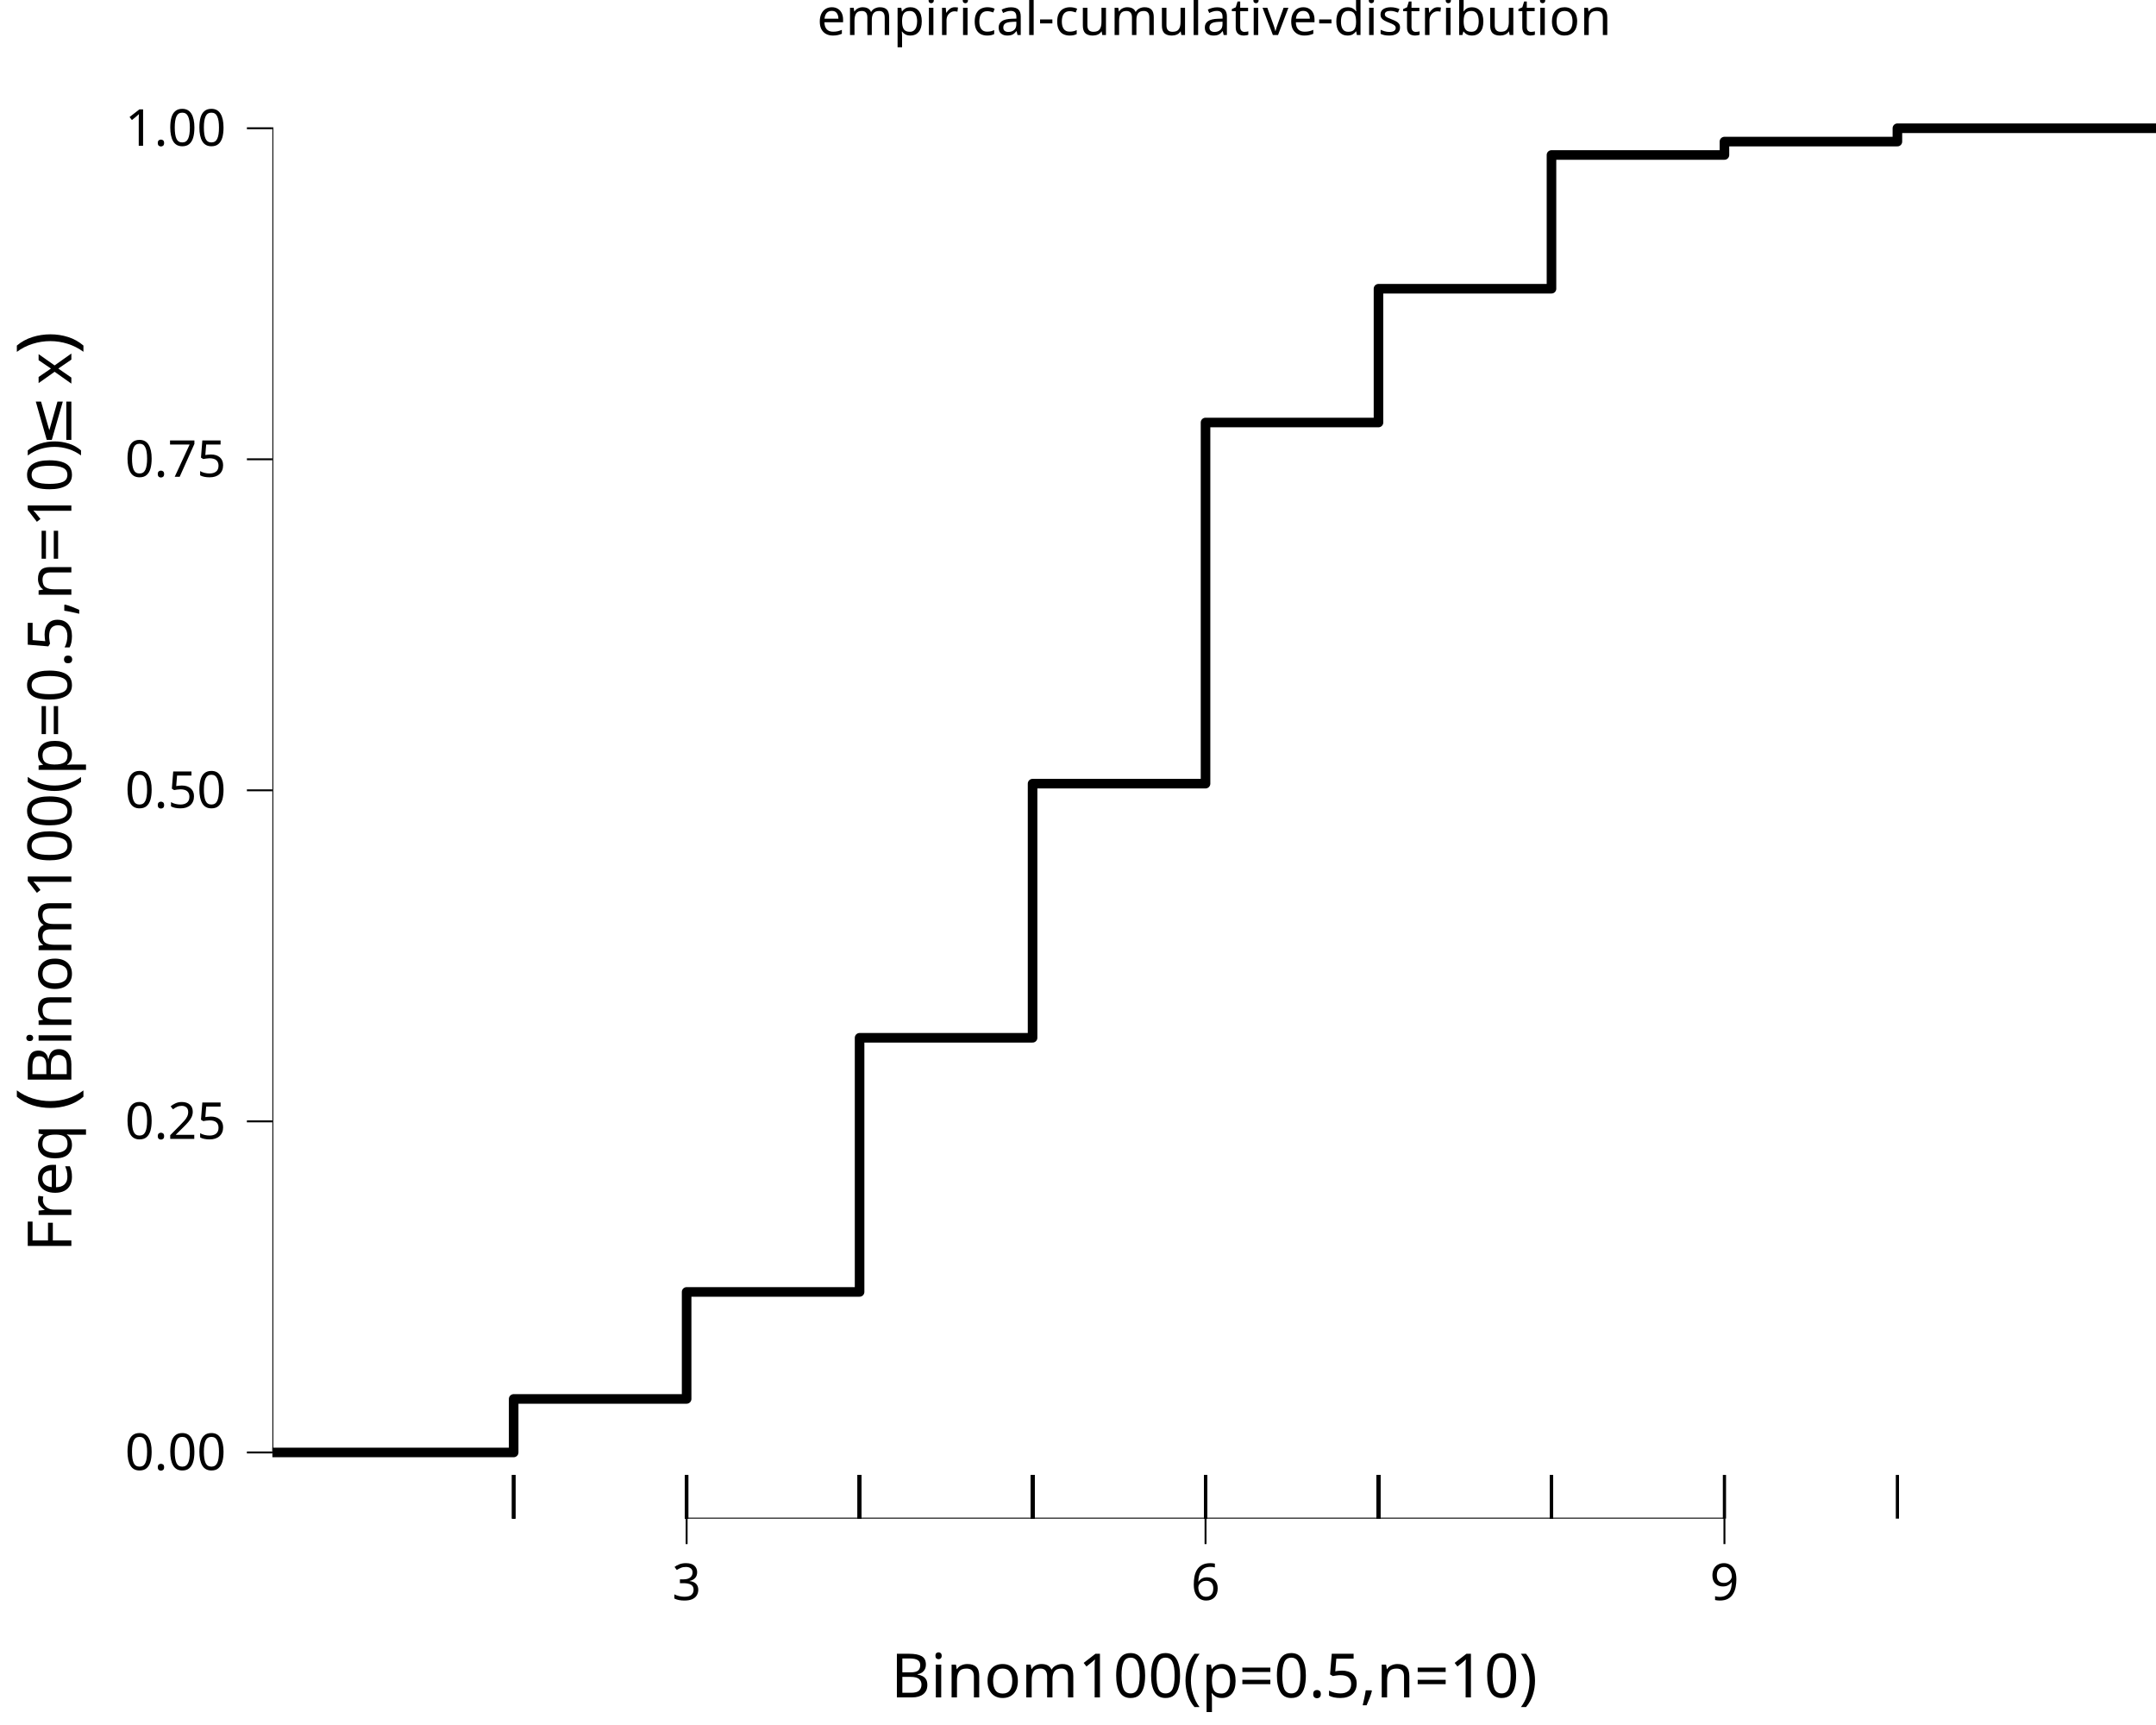
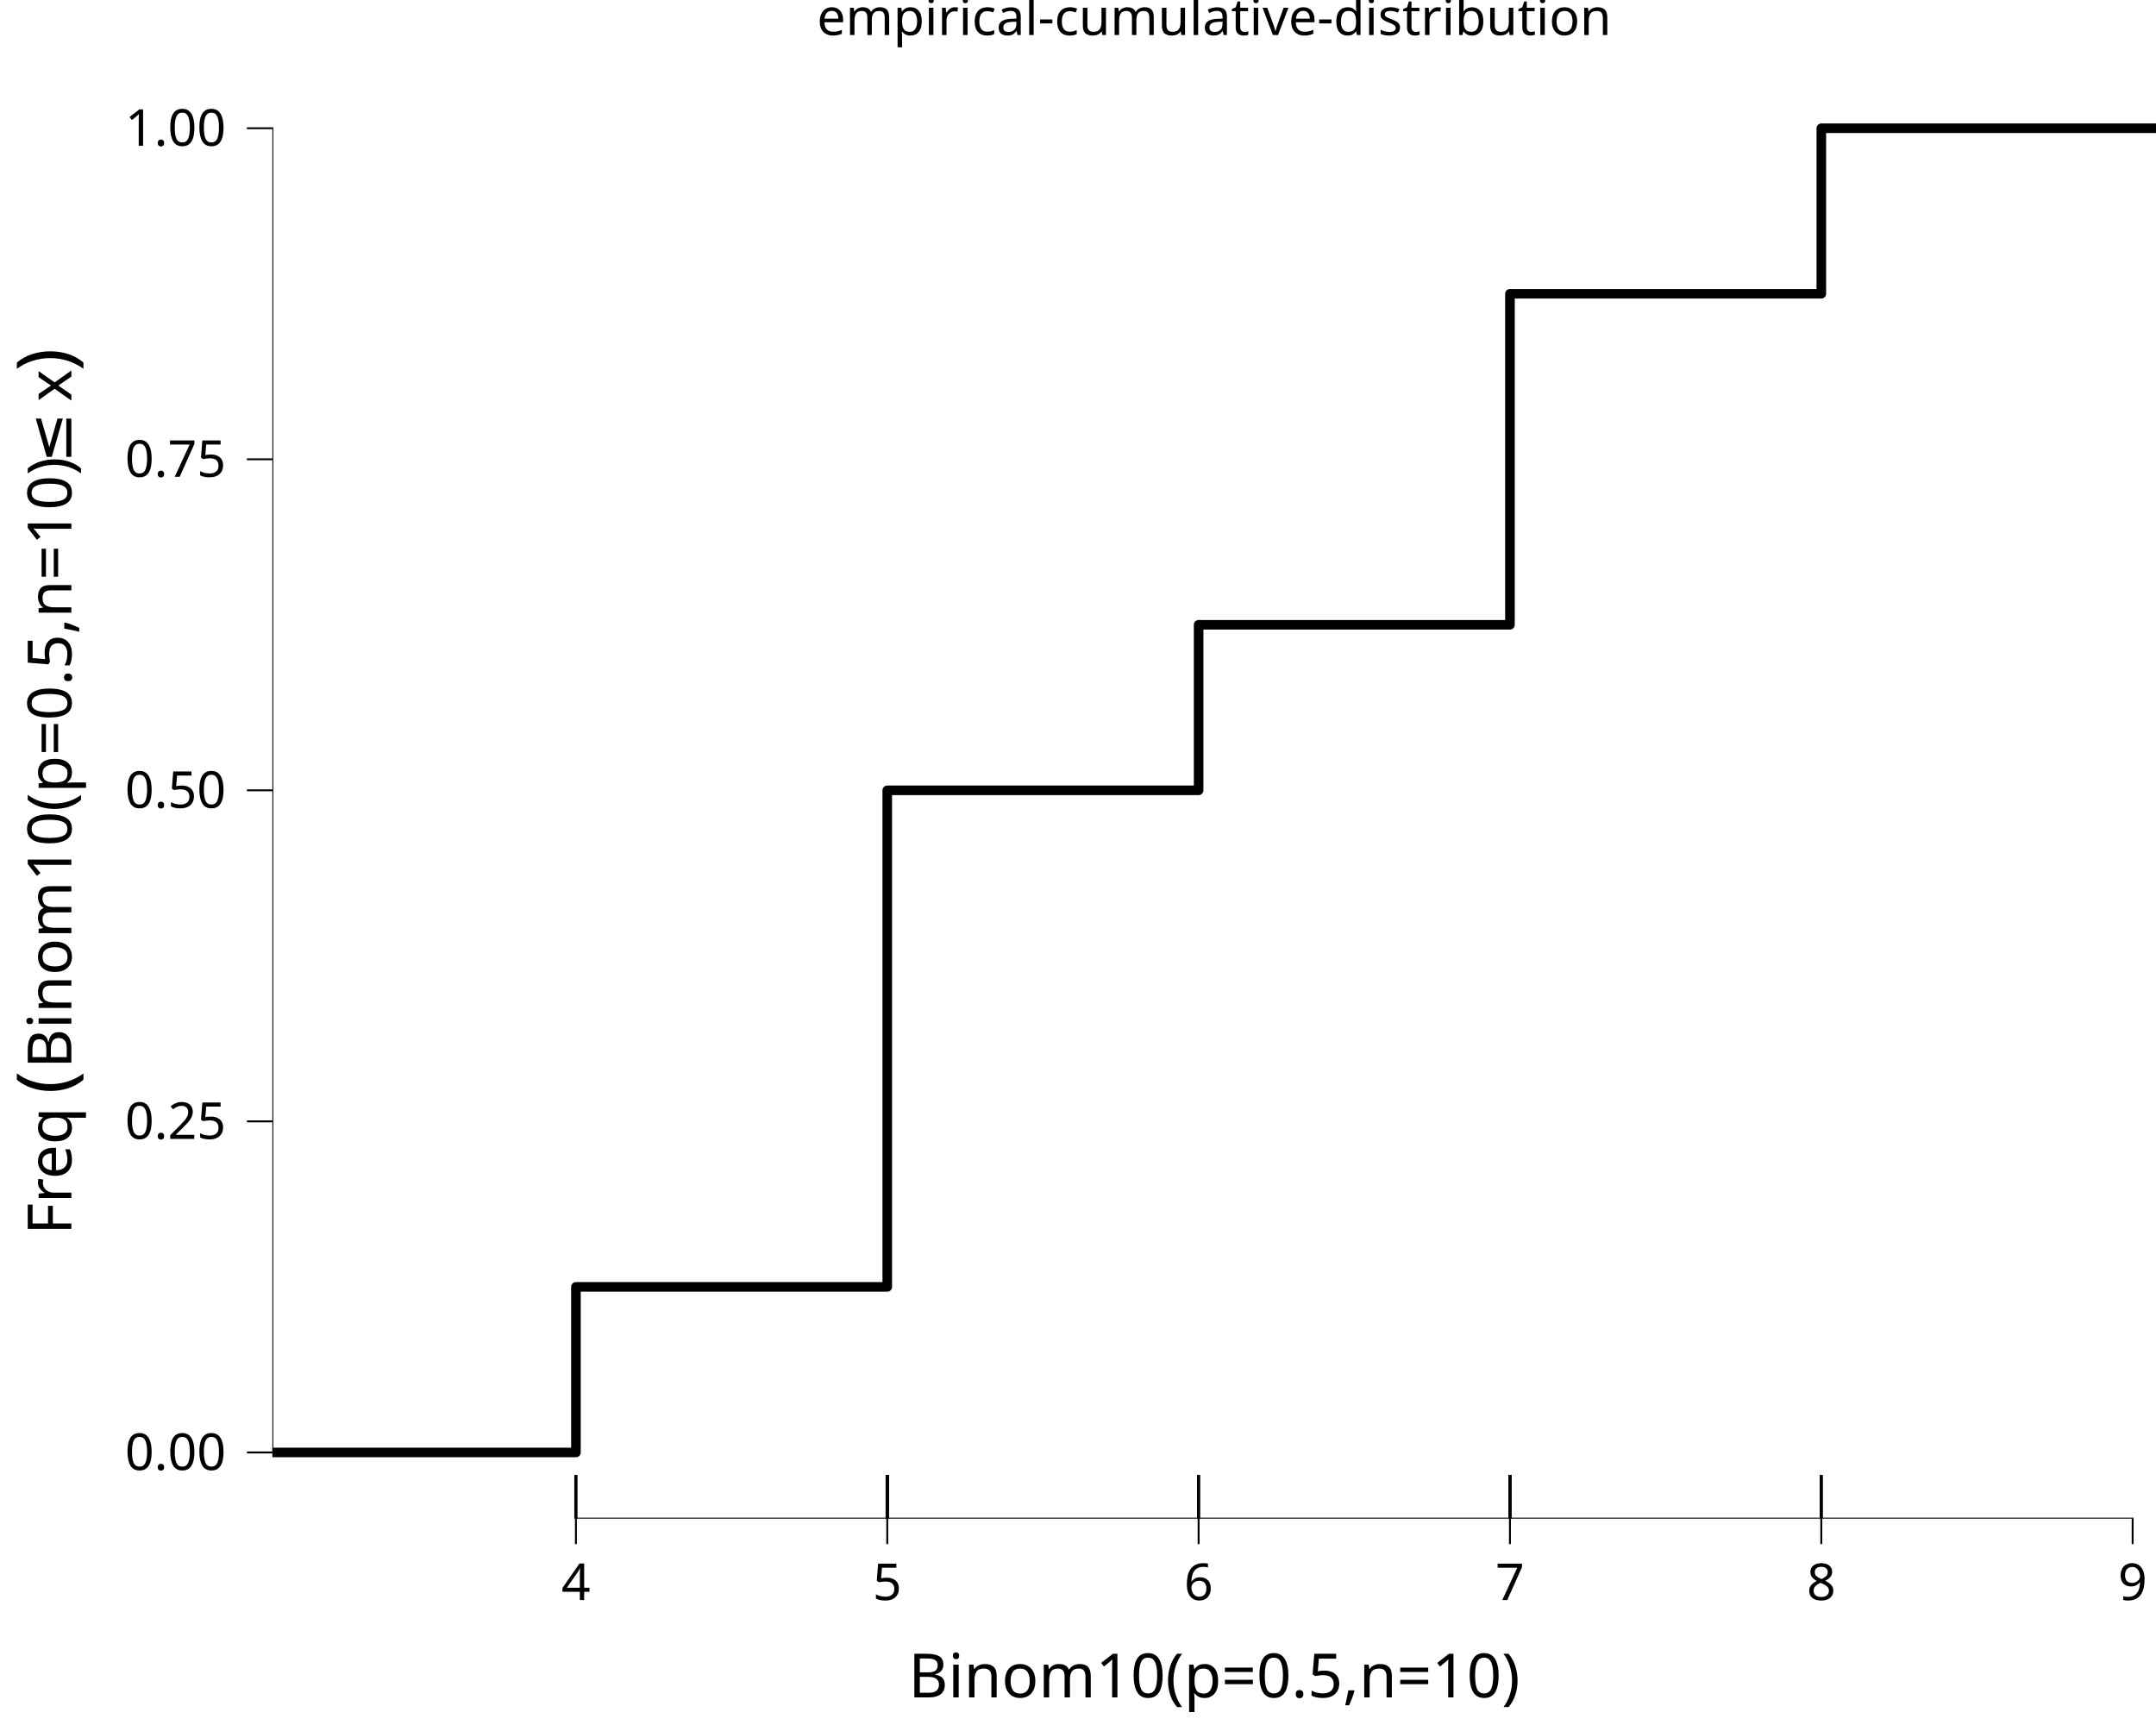
<svg xmlns="http://www.w3.org/2000/svg" class="svglite" data-engine-version="2.0" width="720.00pt" height="576.00pt" viewBox="0 0 720.00 576.00">
  <defs>
    <style type="text/css">
    .svglite line, .svglite polyline, .svglite polygon, .svglite path, .svglite rect, .svglite circle {
      fill: none;
      stroke: #000000;
      stroke-linecap: round;
      stroke-linejoin: round;
      stroke-miterlimit: 10.00;
    }
  </style>
  </defs>
  <rect width="100%" height="100%" style="stroke: none; fill: #FFFFFF;" />
  <defs>
    <clipPath id="cpMC4wMHw3MjAuMDB8MC4wMHw1NzYuMDA=">
      <rect x="0.00" y="0.00" width="720.00" height="576.00" />
    </clipPath>
  </defs>
  <g clip-path="url(#cpMC4wMHw3MjAuMDB8MC4wMHw1NzYuMDA=)">
    <rect x="0.00" y="0.00" width="720.00" height="576.00" style="stroke-width: 10.67; stroke: none;" />
  </g>
  <defs>
    <clipPath id="cpOTAuOTZ8NzIwLjAwfDIwLjcxfDUwNy4wOQ==">
      <rect x="90.96" y="20.71" width="629.04" height="486.39" />
    </clipPath>
  </defs>
  <g clip-path="url(#cpOTAuOTZ8NzIwLjAwfDIwLjcxfDUwNy4wOQ==)">
    <rect x="90.96" y="20.71" width="629.04" height="486.39" style="stroke-width: 10.67; stroke: none;" />
-     <polyline points="90.96,484.99 171.54,484.99 171.54,467.12 229.30,467.12 229.30,431.39 287.06,431.39 287.06,346.53 344.83,346.53 344.83,261.67 402.59,261.67 402.59,141.08 460.35,141.08 460.35,96.41 518.12,96.41 518.12,51.75 575.88,51.75 575.88,47.28 633.64,47.28 633.64,42.82 720.00,42.82 720.00,42.82 " style="stroke-width: 3.20; stroke-linecap: butt;" />
-     <line x1="402.59" y1="507.09" x2="402.59" y2="492.50" style="stroke-width: 1.07; stroke-linecap: butt;" />
-     <line x1="344.83" y1="507.09" x2="344.83" y2="492.50" style="stroke-width: 1.07; stroke-linecap: butt;" />
-     <line x1="402.59" y1="507.09" x2="402.59" y2="492.50" style="stroke-width: 1.07; stroke-linecap: butt;" />
-     <line x1="402.59" y1="507.09" x2="402.59" y2="492.50" style="stroke-width: 1.07; stroke-linecap: butt;" />
-     <line x1="518.12" y1="507.09" x2="518.12" y2="492.50" style="stroke-width: 1.07; stroke-linecap: butt;" />
-     <line x1="402.59" y1="507.09" x2="402.59" y2="492.50" style="stroke-width: 1.07; stroke-linecap: butt;" />
-     <line x1="287.06" y1="507.09" x2="287.06" y2="492.50" style="stroke-width: 1.07; stroke-linecap: butt;" />
-     <line x1="402.59" y1="507.09" x2="402.59" y2="492.50" style="stroke-width: 1.07; stroke-linecap: butt;" />
-     <line x1="402.59" y1="507.09" x2="402.59" y2="492.50" style="stroke-width: 1.07; stroke-linecap: butt;" />
-     <line x1="460.35" y1="507.09" x2="460.35" y2="492.50" style="stroke-width: 1.07; stroke-linecap: butt;" />
-     <line x1="229.30" y1="507.09" x2="229.30" y2="492.50" style="stroke-width: 1.07; stroke-linecap: butt;" />
-     <line x1="287.06" y1="507.09" x2="287.06" y2="492.50" style="stroke-width: 1.07; stroke-linecap: butt;" />
-     <line x1="229.30" y1="507.09" x2="229.30" y2="492.50" style="stroke-width: 1.07; stroke-linecap: butt;" />
-     <line x1="460.35" y1="507.09" x2="460.35" y2="492.50" style="stroke-width: 1.07; stroke-linecap: butt;" />
-     <line x1="344.83" y1="507.09" x2="344.83" y2="492.50" style="stroke-width: 1.07; stroke-linecap: butt;" />
-     <line x1="287.06" y1="507.09" x2="287.06" y2="492.50" style="stroke-width: 1.07; stroke-linecap: butt;" />
-     <line x1="344.83" y1="507.09" x2="344.83" y2="492.50" style="stroke-width: 1.07; stroke-linecap: butt;" />
-     <line x1="344.83" y1="507.09" x2="344.83" y2="492.50" style="stroke-width: 1.07; stroke-linecap: butt;" />
-     <line x1="171.54" y1="507.09" x2="171.54" y2="492.50" style="stroke-width: 1.07; stroke-linecap: butt;" />
-     <line x1="287.06" y1="507.09" x2="287.06" y2="492.50" style="stroke-width: 1.07; stroke-linecap: butt;" />
-     <line x1="344.83" y1="507.09" x2="344.83" y2="492.50" style="stroke-width: 1.07; stroke-linecap: butt;" />
-     <line x1="287.06" y1="507.09" x2="287.06" y2="492.50" style="stroke-width: 1.07; stroke-linecap: butt;" />
-     <line x1="518.12" y1="507.09" x2="518.12" y2="492.50" style="stroke-width: 1.07; stroke-linecap: butt;" />
-     <line x1="518.12" y1="507.09" x2="518.12" y2="492.50" style="stroke-width: 1.07; stroke-linecap: butt;" />
-     <line x1="402.59" y1="507.09" x2="402.59" y2="492.50" style="stroke-width: 1.07; stroke-linecap: butt;" />
-     <line x1="633.64" y1="507.09" x2="633.64" y2="492.50" style="stroke-width: 1.07; stroke-linecap: butt;" />
-     <line x1="287.06" y1="507.09" x2="287.06" y2="492.50" style="stroke-width: 1.07; stroke-linecap: butt;" />
-     <line x1="518.12" y1="507.09" x2="518.12" y2="492.50" style="stroke-width: 1.07; stroke-linecap: butt;" />
-     <line x1="518.12" y1="507.09" x2="518.12" y2="492.50" style="stroke-width: 1.07; stroke-linecap: butt;" />
-     <line x1="402.59" y1="507.09" x2="402.59" y2="492.50" style="stroke-width: 1.07; stroke-linecap: butt;" />
-     <line x1="402.59" y1="507.09" x2="402.59" y2="492.50" style="stroke-width: 1.07; stroke-linecap: butt;" />
-     <line x1="344.83" y1="507.09" x2="344.83" y2="492.50" style="stroke-width: 1.07; stroke-linecap: butt;" />
-     <line x1="402.59" y1="507.09" x2="402.59" y2="492.50" style="stroke-width: 1.07; stroke-linecap: butt;" />
-     <line x1="171.54" y1="507.09" x2="171.54" y2="492.50" style="stroke-width: 1.07; stroke-linecap: butt;" />
-     <line x1="287.06" y1="507.09" x2="287.06" y2="492.50" style="stroke-width: 1.07; stroke-linecap: butt;" />
-     <line x1="287.06" y1="507.09" x2="287.06" y2="492.50" style="stroke-width: 1.07; stroke-linecap: butt;" />
-     <line x1="344.83" y1="507.09" x2="344.83" y2="492.50" style="stroke-width: 1.07; stroke-linecap: butt;" />
-     <line x1="518.12" y1="507.09" x2="518.12" y2="492.50" style="stroke-width: 1.07; stroke-linecap: butt;" />
-     <line x1="344.83" y1="507.09" x2="344.83" y2="492.50" style="stroke-width: 1.07; stroke-linecap: butt;" />
-     <line x1="460.35" y1="507.09" x2="460.35" y2="492.50" style="stroke-width: 1.07; stroke-linecap: butt;" />
-     <line x1="171.54" y1="507.09" x2="171.54" y2="492.50" style="stroke-width: 1.07; stroke-linecap: butt;" />
-     <line x1="287.06" y1="507.09" x2="287.06" y2="492.50" style="stroke-width: 1.07; stroke-linecap: butt;" />
-     <line x1="518.12" y1="507.09" x2="518.12" y2="492.50" style="stroke-width: 1.07; stroke-linecap: butt;" />
-     <line x1="344.83" y1="507.09" x2="344.83" y2="492.50" style="stroke-width: 1.07; stroke-linecap: butt;" />
-     <line x1="402.59" y1="507.09" x2="402.59" y2="492.50" style="stroke-width: 1.07; stroke-linecap: butt;" />
-     <line x1="229.30" y1="507.09" x2="229.30" y2="492.50" style="stroke-width: 1.07; stroke-linecap: butt;" />
-     <line x1="344.83" y1="507.09" x2="344.83" y2="492.50" style="stroke-width: 1.07; stroke-linecap: butt;" />
-     <line x1="518.12" y1="507.09" x2="518.12" y2="492.50" style="stroke-width: 1.07; stroke-linecap: butt;" />
-     <line x1="344.83" y1="507.09" x2="344.83" y2="492.50" style="stroke-width: 1.07; stroke-linecap: butt;" />
-     <line x1="402.59" y1="507.09" x2="402.59" y2="492.50" style="stroke-width: 1.07; stroke-linecap: butt;" />
-     <line x1="287.06" y1="507.09" x2="287.06" y2="492.50" style="stroke-width: 1.07; stroke-linecap: butt;" />
-     <line x1="287.06" y1="507.09" x2="287.06" y2="492.50" style="stroke-width: 1.07; stroke-linecap: butt;" />
-     <line x1="402.59" y1="507.09" x2="402.59" y2="492.50" style="stroke-width: 1.07; stroke-linecap: butt;" />
-     <line x1="287.06" y1="507.09" x2="287.06" y2="492.50" style="stroke-width: 1.07; stroke-linecap: butt;" />
-     <line x1="287.06" y1="507.09" x2="287.06" y2="492.50" style="stroke-width: 1.07; stroke-linecap: butt;" />
-     <line x1="287.06" y1="507.09" x2="287.06" y2="492.50" style="stroke-width: 1.07; stroke-linecap: butt;" />
-     <line x1="402.59" y1="507.09" x2="402.59" y2="492.50" style="stroke-width: 1.07; stroke-linecap: butt;" />
-     <line x1="402.59" y1="507.09" x2="402.59" y2="492.50" style="stroke-width: 1.07; stroke-linecap: butt;" />
-     <line x1="402.59" y1="507.09" x2="402.59" y2="492.50" style="stroke-width: 1.07; stroke-linecap: butt;" />
-     <line x1="460.35" y1="507.09" x2="460.35" y2="492.50" style="stroke-width: 1.07; stroke-linecap: butt;" />
-     <line x1="229.30" y1="507.09" x2="229.30" y2="492.50" style="stroke-width: 1.07; stroke-linecap: butt;" />
-     <line x1="460.35" y1="507.09" x2="460.35" y2="492.50" style="stroke-width: 1.07; stroke-linecap: butt;" />
-     <line x1="402.59" y1="507.09" x2="402.59" y2="492.50" style="stroke-width: 1.07; stroke-linecap: butt;" />
-     <line x1="402.59" y1="507.09" x2="402.59" y2="492.50" style="stroke-width: 1.07; stroke-linecap: butt;" />
-     <line x1="344.83" y1="507.09" x2="344.83" y2="492.50" style="stroke-width: 1.07; stroke-linecap: butt;" />
-     <line x1="344.83" y1="507.09" x2="344.83" y2="492.50" style="stroke-width: 1.07; stroke-linecap: butt;" />
-     <line x1="344.83" y1="507.09" x2="344.83" y2="492.50" style="stroke-width: 1.07; stroke-linecap: butt;" />
-     <line x1="287.06" y1="507.09" x2="287.06" y2="492.50" style="stroke-width: 1.07; stroke-linecap: butt;" />
-     <line x1="287.06" y1="507.09" x2="287.06" y2="492.50" style="stroke-width: 1.07; stroke-linecap: butt;" />
-     <line x1="229.30" y1="507.09" x2="229.30" y2="492.50" style="stroke-width: 1.07; stroke-linecap: butt;" />
-     <line x1="402.59" y1="507.09" x2="402.59" y2="492.50" style="stroke-width: 1.07; stroke-linecap: butt;" />
-     <line x1="229.30" y1="507.09" x2="229.30" y2="492.50" style="stroke-width: 1.07; stroke-linecap: butt;" />
-     <line x1="402.59" y1="507.09" x2="402.59" y2="492.50" style="stroke-width: 1.07; stroke-linecap: butt;" />
-     <line x1="402.59" y1="507.09" x2="402.59" y2="492.50" style="stroke-width: 1.07; stroke-linecap: butt;" />
-     <line x1="402.59" y1="507.09" x2="402.59" y2="492.50" style="stroke-width: 1.07; stroke-linecap: butt;" />
-     <line x1="287.06" y1="507.09" x2="287.06" y2="492.50" style="stroke-width: 1.07; stroke-linecap: butt;" />
-     <line x1="287.06" y1="507.09" x2="287.06" y2="492.50" style="stroke-width: 1.07; stroke-linecap: butt;" />
-     <line x1="287.06" y1="507.09" x2="287.06" y2="492.50" style="stroke-width: 1.07; stroke-linecap: butt;" />
-     <line x1="518.12" y1="507.09" x2="518.12" y2="492.50" style="stroke-width: 1.07; stroke-linecap: butt;" />
-     <line x1="518.12" y1="507.09" x2="518.12" y2="492.50" style="stroke-width: 1.07; stroke-linecap: butt;" />
-     <line x1="344.83" y1="507.09" x2="344.83" y2="492.50" style="stroke-width: 1.07; stroke-linecap: butt;" />
-     <line x1="460.35" y1="507.09" x2="460.35" y2="492.50" style="stroke-width: 1.07; stroke-linecap: butt;" />
-     <line x1="402.59" y1="507.09" x2="402.59" y2="492.50" style="stroke-width: 1.07; stroke-linecap: butt;" />
-     <line x1="344.83" y1="507.09" x2="344.83" y2="492.50" style="stroke-width: 1.07; stroke-linecap: butt;" />
-     <line x1="402.59" y1="507.09" x2="402.59" y2="492.50" style="stroke-width: 1.07; stroke-linecap: butt;" />
-     <line x1="344.83" y1="507.09" x2="344.83" y2="492.50" style="stroke-width: 1.07; stroke-linecap: butt;" />
-     <line x1="402.59" y1="507.09" x2="402.59" y2="492.50" style="stroke-width: 1.07; stroke-linecap: butt;" />
-     <line x1="344.83" y1="507.09" x2="344.83" y2="492.50" style="stroke-width: 1.07; stroke-linecap: butt;" />
-     <line x1="402.59" y1="507.09" x2="402.59" y2="492.50" style="stroke-width: 1.07; stroke-linecap: butt;" />
-     <line x1="344.83" y1="507.09" x2="344.83" y2="492.50" style="stroke-width: 1.07; stroke-linecap: butt;" />
-     <line x1="229.30" y1="507.09" x2="229.30" y2="492.50" style="stroke-width: 1.07; stroke-linecap: butt;" />
-     <line x1="460.35" y1="507.09" x2="460.35" y2="492.50" style="stroke-width: 1.07; stroke-linecap: butt;" />
-     <line x1="460.35" y1="507.09" x2="460.35" y2="492.50" style="stroke-width: 1.07; stroke-linecap: butt;" />
-     <line x1="460.35" y1="507.09" x2="460.35" y2="492.50" style="stroke-width: 1.07; stroke-linecap: butt;" />
-     <line x1="575.88" y1="507.09" x2="575.88" y2="492.50" style="stroke-width: 1.07; stroke-linecap: butt;" />
-     <line x1="402.59" y1="507.09" x2="402.59" y2="492.50" style="stroke-width: 1.07; stroke-linecap: butt;" />
-     <line x1="229.30" y1="507.09" x2="229.30" y2="492.50" style="stroke-width: 1.07; stroke-linecap: butt;" />
-     <line x1="460.35" y1="507.09" x2="460.35" y2="492.50" style="stroke-width: 1.07; stroke-linecap: butt;" />
-     <line x1="171.54" y1="507.09" x2="171.54" y2="492.50" style="stroke-width: 1.07; stroke-linecap: butt;" />
-     <line x1="228.98" y1="507.09" x2="576.20" y2="507.09" style="stroke-width: 0.64; stroke-linecap: butt;" />
+     <polyline points="90.96,484.99 192.33,484.99 192.33,429.71 296.30,429.71 296.30,263.90 400.28,263.90 400.28,208.63 504.25,208.63 504.25,98.09 608.23,98.09 608.23,42.82 720.00,42.82 720.00,42.82 " style="stroke-width: 3.20; stroke-linecap: butt;" />
+     <line x1="400.28" y1="507.09" x2="400.28" y2="492.50" style="stroke-width: 1.07; stroke-linecap: butt;" />
+     <line x1="192.33" y1="507.09" x2="192.33" y2="492.50" style="stroke-width: 1.07; stroke-linecap: butt;" />
+     <line x1="504.25" y1="507.09" x2="504.25" y2="492.50" style="stroke-width: 1.07; stroke-linecap: butt;" />
+     <line x1="296.30" y1="507.09" x2="296.30" y2="492.50" style="stroke-width: 1.07; stroke-linecap: butt;" />
+     <line x1="608.23" y1="507.09" x2="608.23" y2="492.50" style="stroke-width: 1.07; stroke-linecap: butt;" />
+     <line x1="296.30" y1="507.09" x2="296.30" y2="492.50" style="stroke-width: 1.07; stroke-linecap: butt;" />
+     <line x1="504.25" y1="507.09" x2="504.25" y2="492.50" style="stroke-width: 1.07; stroke-linecap: butt;" />
+     <line x1="296.30" y1="507.09" x2="296.30" y2="492.50" style="stroke-width: 1.07; stroke-linecap: butt;" />
+     <line x1="192.01" y1="507.09" x2="712.52" y2="507.09" style="stroke-width: 0.64; stroke-linecap: butt;" />
    <line x1="90.96" y1="485.30" x2="90.96" y2="42.50" style="stroke-width: 0.64; stroke-linecap: butt;" />
    <rect x="90.96" y="20.71" width="629.04" height="486.39" style="stroke-width: 0.00; stroke: none;" />
  </g>
  <g clip-path="url(#cpMC4wMHw3MjAuMDB8MC4wMHw1NzYuMDA=)">
    <polyline points="90.96,507.09 90.96,20.71 " style="stroke-width: 0.00; stroke: none; stroke-linecap: butt;" />
    <text x="75.48" y="490.84" text-anchor="end" style="font-size: 17.00px; font-family: sans;" textLength="33.09px" lengthAdjust="spacingAndGlyphs">0.00</text>
    <text x="75.48" y="380.29" text-anchor="end" style="font-size: 17.00px; font-family: sans;" textLength="33.09px" lengthAdjust="spacingAndGlyphs">0.25</text>
    <text x="75.48" y="269.75" text-anchor="end" style="font-size: 17.00px; font-family: sans;" textLength="33.09px" lengthAdjust="spacingAndGlyphs">0.50</text>
    <text x="75.48" y="159.21" text-anchor="end" style="font-size: 17.00px; font-family: sans;" textLength="33.09px" lengthAdjust="spacingAndGlyphs">0.75</text>
    <text x="75.48" y="48.67" text-anchor="end" style="font-size: 17.00px; font-family: sans;" textLength="33.09px" lengthAdjust="spacingAndGlyphs">1.00</text>
    <polyline points="82.45,484.99 90.96,484.99 " style="stroke-width: 0.64; stroke-linecap: butt;" />
    <polyline points="82.45,374.44 90.96,374.44 " style="stroke-width: 0.64; stroke-linecap: butt;" />
    <polyline points="82.45,263.90 90.96,263.90 " style="stroke-width: 0.64; stroke-linecap: butt;" />
    <polyline points="82.45,153.36 90.96,153.36 " style="stroke-width: 0.64; stroke-linecap: butt;" />
    <polyline points="82.45,42.82 90.96,42.82 " style="stroke-width: 0.64; stroke-linecap: butt;" />
    <polyline points="90.96,507.09 720.00,507.09 " style="stroke-width: 0.00; stroke: none; stroke-linecap: butt;" />
-     <polyline points="229.30,515.60 229.30,507.09 " style="stroke-width: 0.64; stroke-linecap: butt;" />
-     <polyline points="402.59,515.60 402.59,507.09 " style="stroke-width: 0.64; stroke-linecap: butt;" />
-     <polyline points="575.88,515.60 575.88,507.09 " style="stroke-width: 0.64; stroke-linecap: butt;" />
-     <text x="229.30" y="534.27" text-anchor="middle" style="font-size: 17.00px; font-family: sans;" textLength="9.46px" lengthAdjust="spacingAndGlyphs">3</text>
-     <text x="402.59" y="534.27" text-anchor="middle" style="font-size: 17.00px; font-family: sans;" textLength="9.46px" lengthAdjust="spacingAndGlyphs">6</text>
-     <text x="575.88" y="534.27" text-anchor="middle" style="font-size: 17.00px; font-family: sans;" textLength="9.46px" lengthAdjust="spacingAndGlyphs">9</text>
-     <text x="405.48" y="566.78" text-anchor="middle" style="font-size: 20.40px; font-family: sans;" textLength="208.72px" lengthAdjust="spacingAndGlyphs">Binom100(p=0.5,n=10)</text>
-     <text transform="translate(23.83,418.02) rotate(-90)" style="font-size: 20.40px; font-family: sans;" textLength="41.95px" lengthAdjust="spacingAndGlyphs">Freq</text>
-     <text transform="translate(23.83,376.07) rotate(-90)" style="font-size: 20.40px; font-family: sans;" textLength="5.10px" lengthAdjust="spacingAndGlyphs"> </text>
-     <text transform="translate(23.83,370.97) rotate(-90)" style="font-size: 25.50px; font-family: sans;" textLength="8.49px" lengthAdjust="spacingAndGlyphs">(</text>
-     <text transform="translate(23.83,362.48) rotate(-90)" style="font-size: 20.40px; font-family: sans;" textLength="208.72px" lengthAdjust="spacingAndGlyphs">Binom100(p=0.5,n=10)</text>
-     <text transform="translate(23.83,149.04) rotate(-90)" style="font-size: 20.40px; font-family: sans;" textLength="15.85px" lengthAdjust="spacingAndGlyphs">≤</text>
-     <text transform="translate(23.83,128.47) rotate(-90)" style="font-size: 20.40px; font-family: sans;" textLength="10.21px" lengthAdjust="spacingAndGlyphs">x</text>
-     <text transform="translate(23.83,118.26) rotate(-90)" style="font-size: 25.50px; font-family: sans;" textLength="8.48px" lengthAdjust="spacingAndGlyphs">)</text>
+     <polyline points="192.33,515.60 192.33,507.09 " style="stroke-width: 0.64; stroke-linecap: butt;" />
+     <polyline points="296.30,515.60 296.30,507.09 " style="stroke-width: 0.64; stroke-linecap: butt;" />
+     <polyline points="400.28,515.60 400.28,507.09 " style="stroke-width: 0.64; stroke-linecap: butt;" />
+     <polyline points="504.25,515.60 504.25,507.09 " style="stroke-width: 0.64; stroke-linecap: butt;" />
+     <polyline points="608.23,515.60 608.23,507.09 " style="stroke-width: 0.64; stroke-linecap: butt;" />
+     <polyline points="712.20,515.60 712.20,507.09 " style="stroke-width: 0.64; stroke-linecap: butt;" />
+     <text x="192.33" y="534.27" text-anchor="middle" style="font-size: 17.00px; font-family: sans;" textLength="9.46px" lengthAdjust="spacingAndGlyphs">4</text>
+     <text x="296.30" y="534.27" text-anchor="middle" style="font-size: 17.00px; font-family: sans;" textLength="9.46px" lengthAdjust="spacingAndGlyphs">5</text>
+     <text x="400.28" y="534.27" text-anchor="middle" style="font-size: 17.00px; font-family: sans;" textLength="9.46px" lengthAdjust="spacingAndGlyphs">6</text>
+     <text x="504.25" y="534.27" text-anchor="middle" style="font-size: 17.00px; font-family: sans;" textLength="9.46px" lengthAdjust="spacingAndGlyphs">7</text>
+     <text x="608.23" y="534.27" text-anchor="middle" style="font-size: 17.00px; font-family: sans;" textLength="9.46px" lengthAdjust="spacingAndGlyphs">8</text>
+     <text x="712.20" y="534.27" text-anchor="middle" style="font-size: 17.00px; font-family: sans;" textLength="9.46px" lengthAdjust="spacingAndGlyphs">9</text>
+     <text x="405.48" y="566.78" text-anchor="middle" style="font-size: 20.40px; font-family: sans;" textLength="197.37px" lengthAdjust="spacingAndGlyphs">Binom10(p=0.5,n=10)</text>
+     <text transform="translate(23.83,412.35) rotate(-90)" style="font-size: 20.40px; font-family: sans;" textLength="41.95px" lengthAdjust="spacingAndGlyphs">Freq</text>
+     <text transform="translate(23.83,370.40) rotate(-90)" style="font-size: 20.40px; font-family: sans;" textLength="5.10px" lengthAdjust="spacingAndGlyphs"> </text>
+     <text transform="translate(23.83,365.30) rotate(-90)" style="font-size: 25.50px; font-family: sans;" textLength="8.49px" lengthAdjust="spacingAndGlyphs">(</text>
+     <text transform="translate(23.83,356.81) rotate(-90)" style="font-size: 20.40px; font-family: sans;" textLength="197.37px" lengthAdjust="spacingAndGlyphs">Binom10(p=0.5,n=10)</text>
+     <text transform="translate(23.83,154.71) rotate(-90)" style="font-size: 20.40px; font-family: sans;" textLength="15.85px" lengthAdjust="spacingAndGlyphs">≤</text>
+     <text transform="translate(23.83,134.14) rotate(-90)" style="font-size: 20.40px; font-family: sans;" textLength="10.21px" lengthAdjust="spacingAndGlyphs">x</text>
+     <text transform="translate(23.83,123.93) rotate(-90)" style="font-size: 25.50px; font-family: sans;" textLength="8.48px" lengthAdjust="spacingAndGlyphs">)</text>
    <text x="405.48" y="11.70" text-anchor="middle" style="font-size: 17.00px; font-family: sans;" textLength="242.83px" lengthAdjust="spacingAndGlyphs">empirical-cumulative-distribution</text>
  </g>
</svg>
